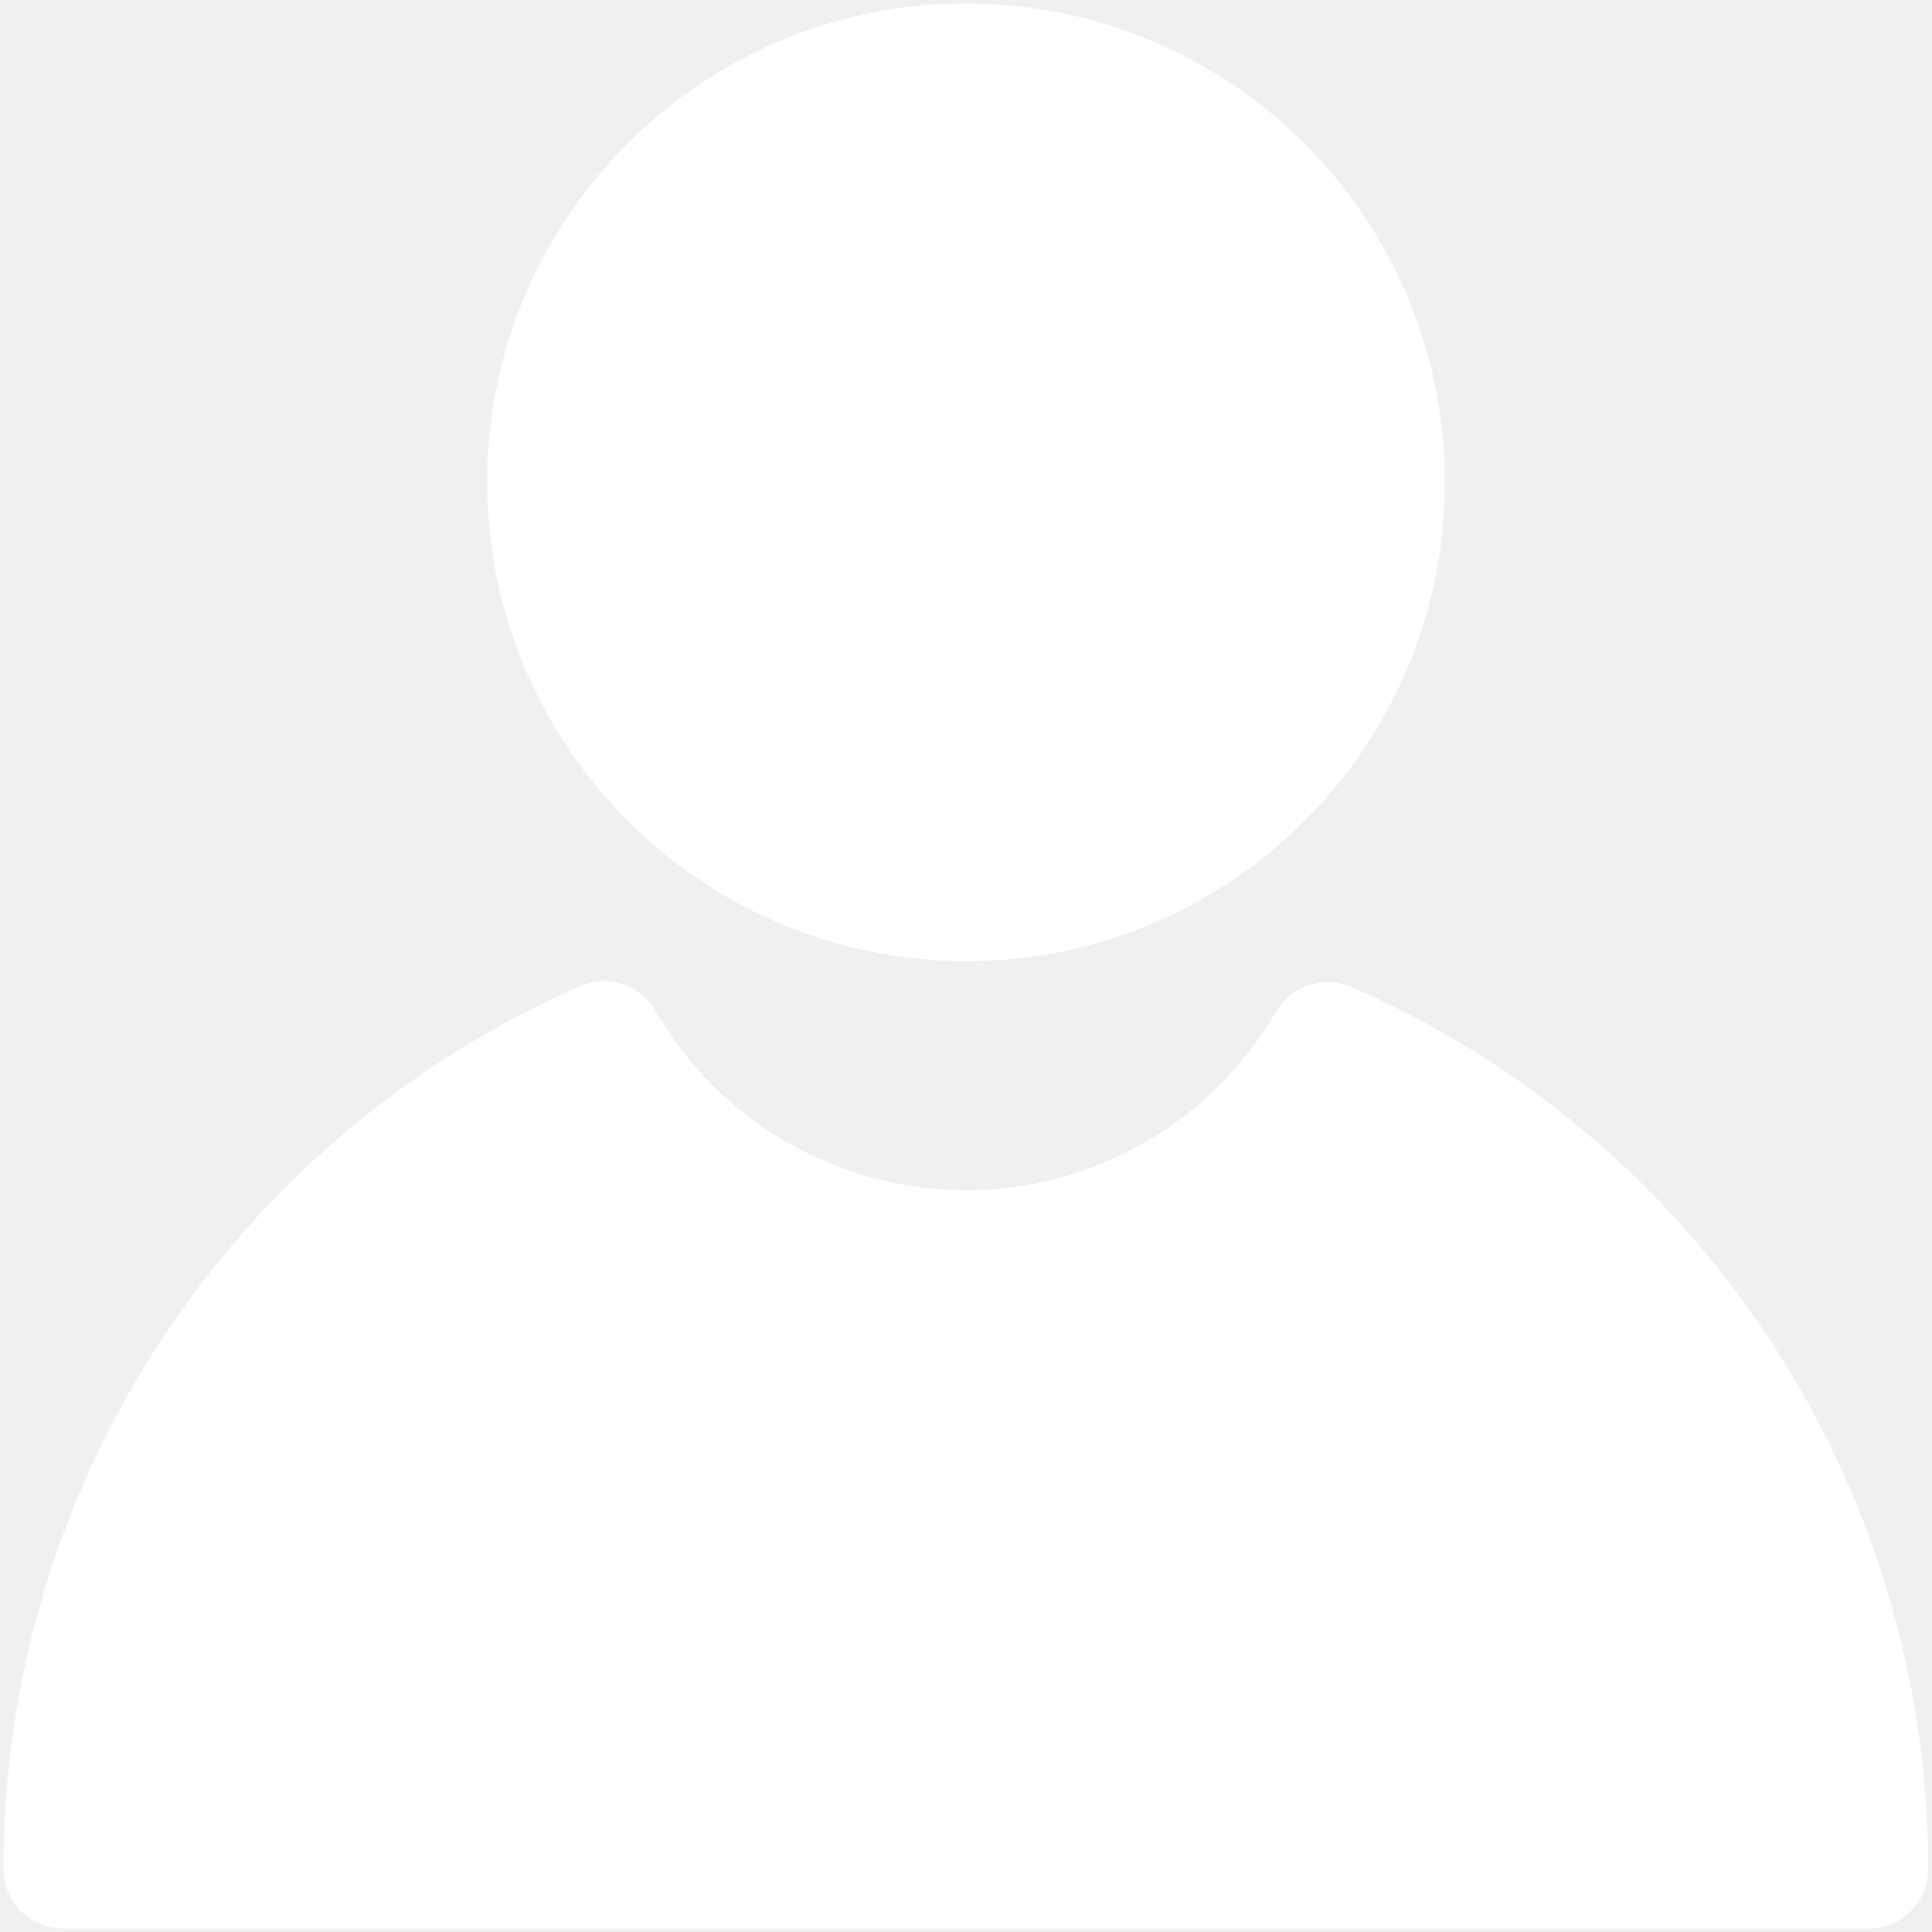
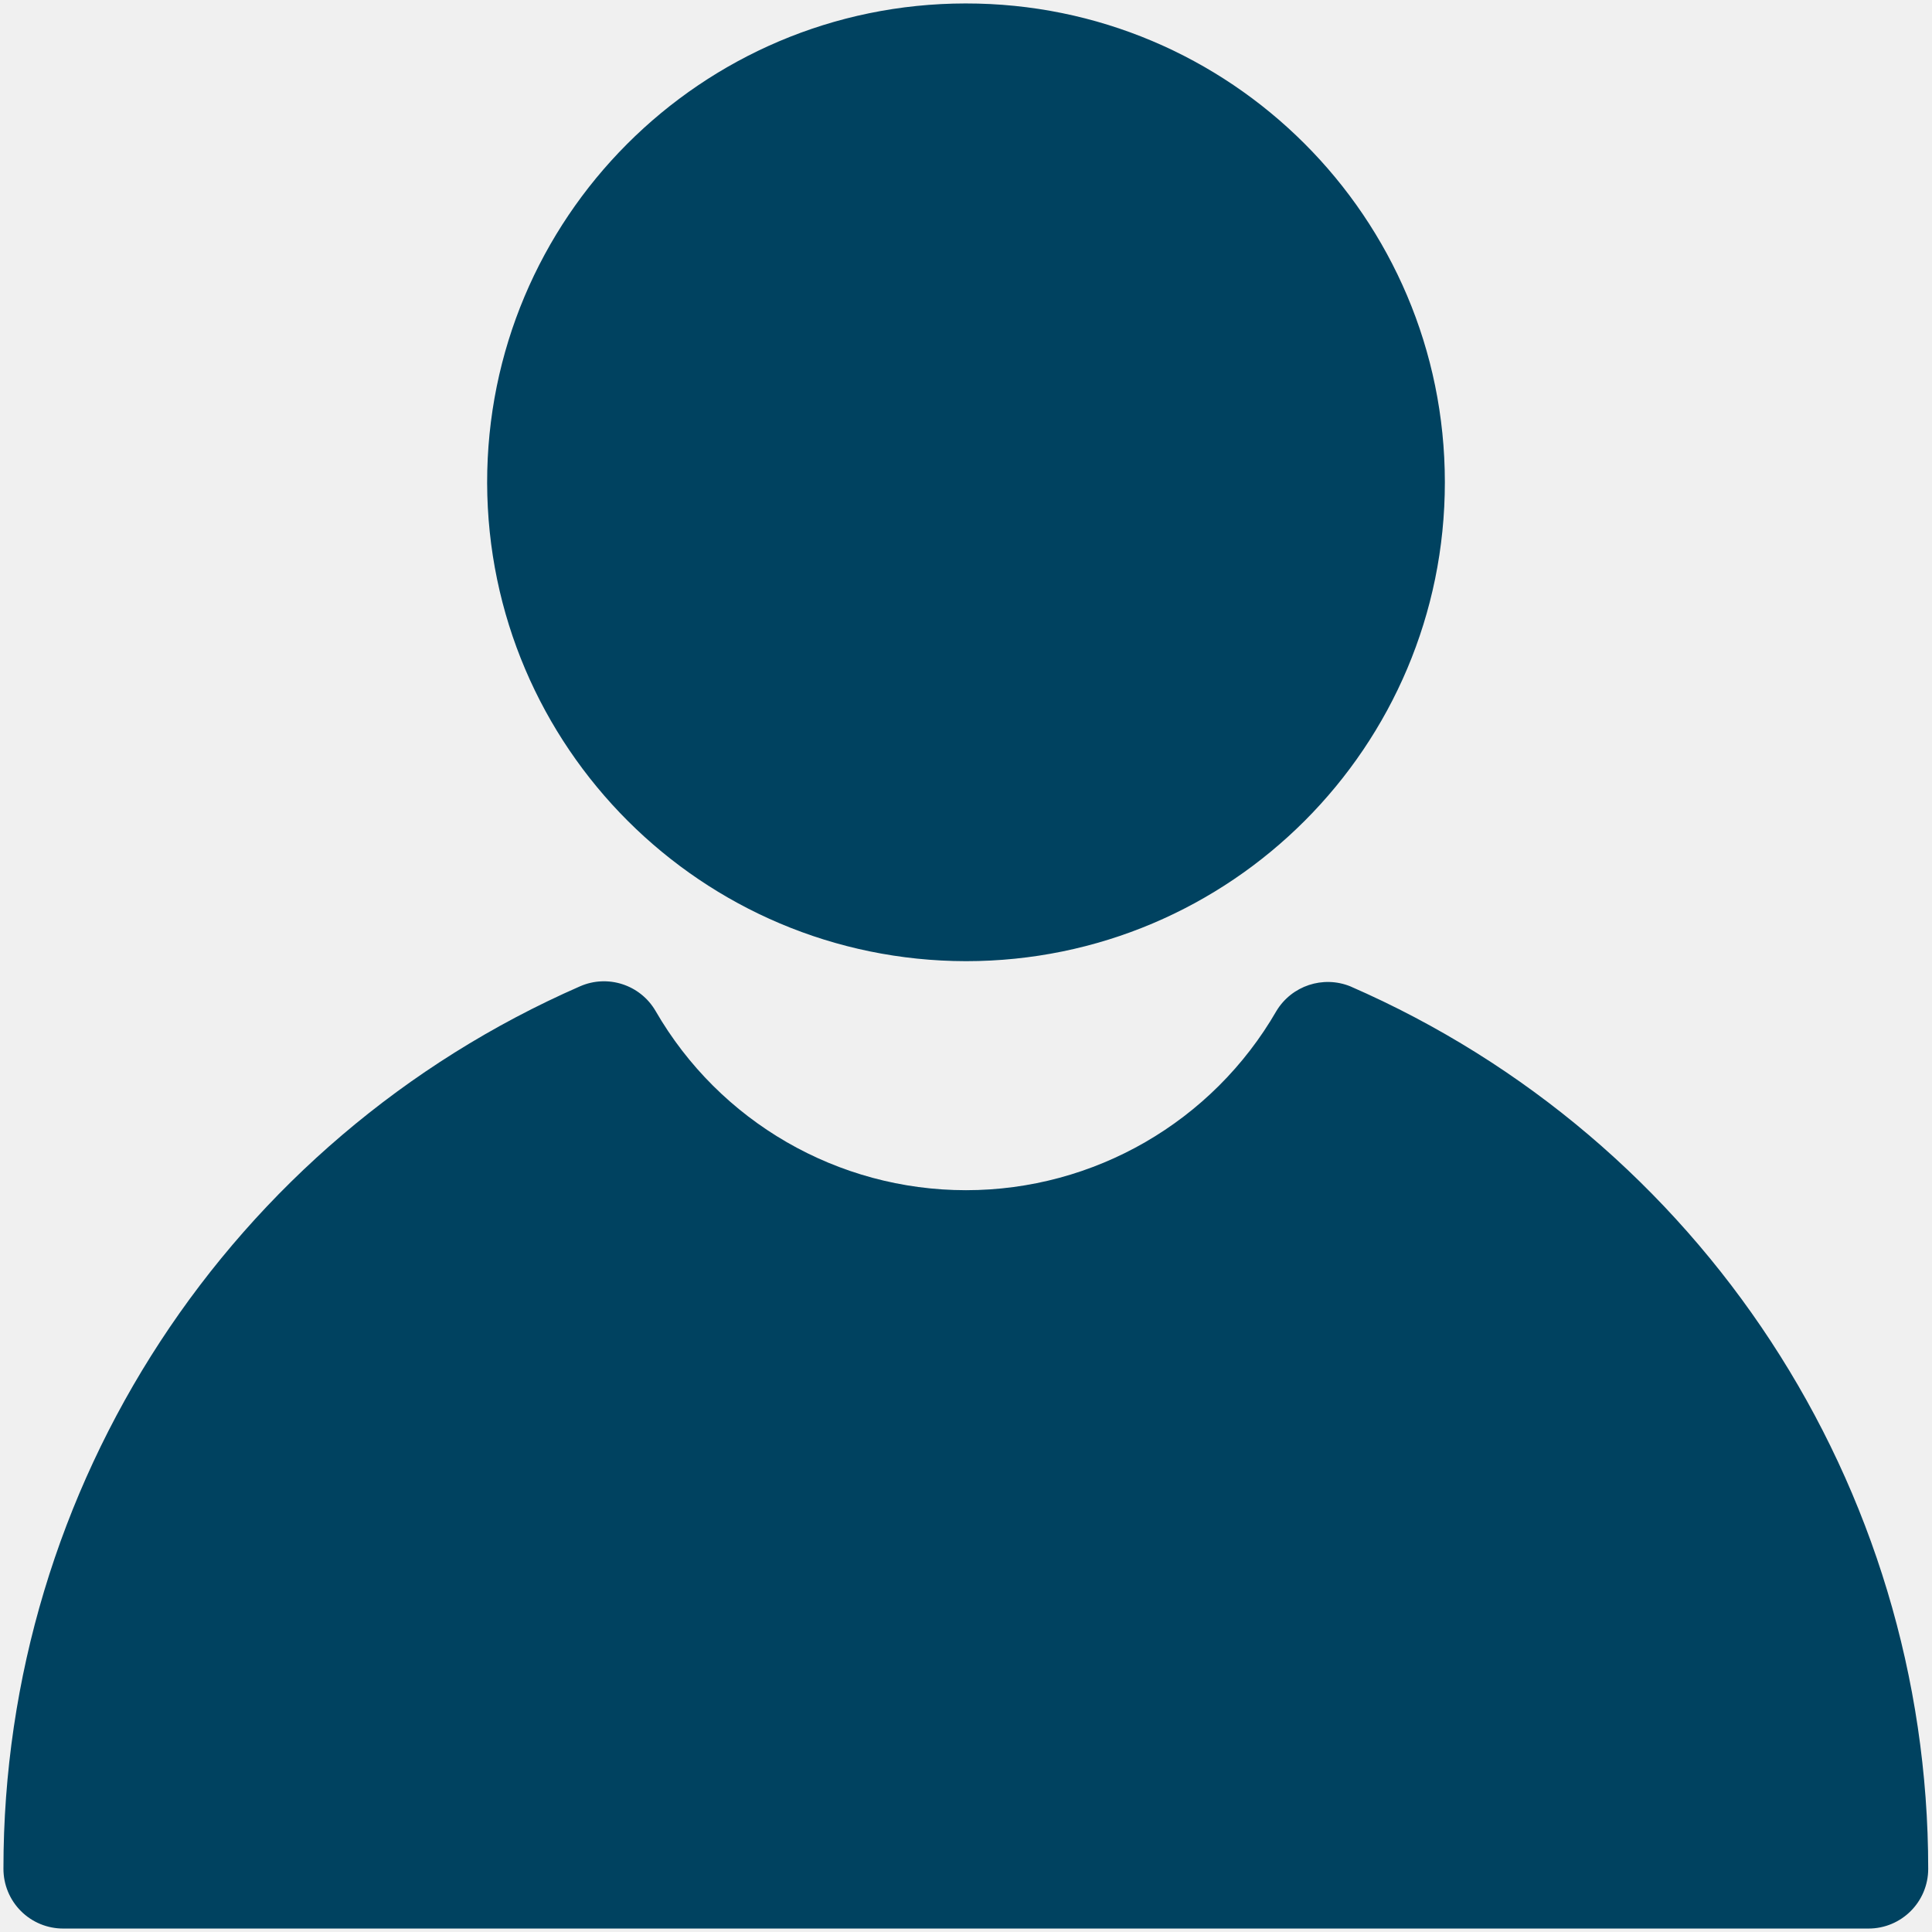
<svg xmlns="http://www.w3.org/2000/svg" id="Layer_1" data-name="Layer 1" viewBox="0 0 56 56">
  <defs>
-     <style>.cls-1{fill:#fff;}</style>
+     <style>.cls-1{fill:#004260;}</style>
  </defs>
  <path class="cls-1" d="M28,27.86A13.88,13.88,0,1,0,14.12,14,13.9,13.9,0,0,0,28,27.86Zm3.47-4.07-.61.2Z" />
  <path class="cls-1" d="M39.14,28.59A1.74,1.74,0,0,0,37,29.3,10.39,10.39,0,0,1,19,29.3a1.73,1.73,0,0,0-2.19-.71A27.9,27.9,0,0,0,.1,54.16,1.73,1.73,0,0,0,1.84,55.9H54.16a1.73,1.73,0,0,0,1.73-1.73A27.9,27.9,0,0,0,39.14,28.59Z" />
</svg>
